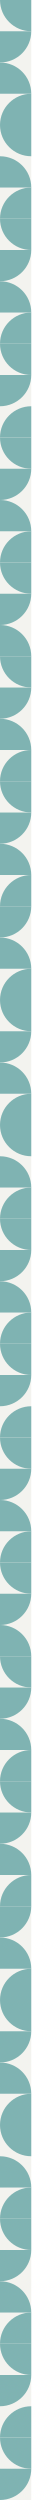
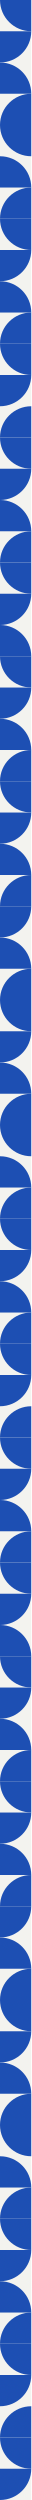
<svg xmlns="http://www.w3.org/2000/svg" viewBox="0 0 1 80" preserveAspectRatio="xMinYMin slice" aria-hidden="true">
  <rect width="1" height="80" fill="#f3f3ef" />
-   <path d="M0,0 L1,0 A1,1 0 0 1 0,1 Z" transform="translate(0.5,0.5) rotate(90) translate(-0.5,-0.5)" fill="#7fb3b2" />
-   <path d="M0,0 L1,0 A1,1 0 0 1 0,1 Z" transform="translate(0.5,1.5) rotate(0) translate(-0.5,-0.5)" fill="#7fb3b2" />
-   <path d="M0,0 L1,0 A1,1 0 0 1 0,1 Z" transform="translate(0.5,2.5) rotate(270) translate(-0.5,-0.5)" fill="#7fb3b2" />
-   <path d="M0,0 L1,0 A1,1 0 0 1 0,1 Z" transform="translate(0.5,3.5) rotate(180) translate(-0.5,-0.5)" fill="#7fb3b2" />
-   <path d="M0,0 L1,0 A1,1 0 0 1 0,1 Z" transform="translate(0.5,4.5) rotate(90) translate(-0.5,-0.5)" fill="#7fb3b2" />
-   <path d="M0,0 L1,0 A1,1 0 0 1 0,1 Z" transform="translate(0.5,5.5) rotate(270) translate(-0.5,-0.5)" fill="#7fb3b2" />
-   <path d="M0,0 L1,0 A1,1 0 0 1 0,1 Z" transform="translate(0.5,6.5) rotate(180) translate(-0.5,-0.5)" fill="#7fb3b2" />
-   <path d="M0,0 L1,0 A1,1 0 0 1 0,1 Z" transform="translate(0.5,7.5) rotate(90) translate(-0.5,-0.5)" fill="#7fb3b2" />
-   <path d="M0,0 L1,0 A1,1 0 0 1 0,1 Z" transform="translate(0.5,8.5) rotate(0) translate(-0.5,-0.5)" fill="#7fb3b2" />
-   <path d="M0,0 L1,0 A1,1 0 0 1 0,1 Z" transform="translate(0.5,9.5) rotate(270) translate(-0.5,-0.5)" fill="#7fb3b2" />
-   <path d="M0,0 L1,0 A1,1 0 0 1 0,1 Z" transform="translate(0.5,10.5) rotate(180) translate(-0.5,-0.5)" fill="#7fb3b2" />
-   <path d="M0,0 L1,0 A1,1 0 0 1 0,1 Z" transform="translate(0.5,11.5) rotate(90) translate(-0.5,-0.5)" fill="#7fb3b2" />
-   <path d="M0,0 L1,0 A1,1 0 0 1 0,1 Z" transform="translate(0.5,12.5) rotate(0) translate(-0.5,-0.5)" fill="#7fb3b2" />
-   <path d="M0,0 L1,0 A1,1 0 0 1 0,1 Z" transform="translate(0.5,13.5) rotate(180) translate(-0.5,-0.5)" fill="#7fb3b2" />
-   <path d="M0,0 L1,0 A1,1 0 0 1 0,1 Z" transform="translate(0.5,14.5) rotate(90) translate(-0.5,-0.5)" fill="#7fb3b2" />
-   <path d="M0,0 L1,0 A1,1 0 0 1 0,1 Z" transform="translate(0.5,15.5) rotate(0) translate(-0.5,-0.5)" fill="#7fb3b2" />
-   <path d="M0,0 L1,0 A1,1 0 0 1 0,1 Z" transform="translate(0.5,16.5) rotate(270) translate(-0.5,-0.5)" fill="#7fb3b2" />
-   <path d="M0,0 L1,0 A1,1 0 0 1 0,1 Z" transform="translate(0.5,17.5) rotate(180) translate(-0.5,-0.5)" fill="#7fb3b2" />
-   <path d="M0,0 L1,0 A1,1 0 0 1 0,1 Z" transform="translate(0.5,18.5) rotate(90) translate(-0.5,-0.5)" fill="#7fb3b2" />
-   <path d="M0,0 L1,0 A1,1 0 0 1 0,1 Z" transform="translate(0.5,19.5) rotate(0) translate(-0.5,-0.5)" fill="#7fb3b2" />
-   <path d="M0,0 L1,0 A1,1 0 0 1 0,1 Z" transform="translate(0.5,20.5) rotate(270) translate(-0.5,-0.5)" fill="#7fb3b2" />
-   <path d="M0,0 L1,0 A1,1 0 0 1 0,1 Z" transform="translate(0.5,21.5) rotate(90) translate(-0.5,-0.5)" fill="#7fb3b2" />
-   <path d="M0,0 L1,0 A1,1 0 0 1 0,1 Z" transform="translate(0.5,22.5) rotate(0) translate(-0.5,-0.5)" fill="#7fb3b2" />
-   <path d="M0,0 L1,0 A1,1 0 0 1 0,1 Z" transform="translate(0.5,23.5) rotate(270) translate(-0.5,-0.5)" fill="#7fb3b2" />
-   <path d="M0,0 L1,0 A1,1 0 0 1 0,1 Z" transform="translate(0.5,24.5) rotate(180) translate(-0.5,-0.5)" fill="#7fb3b2" />
-   <path d="M0,0 L1,0 A1,1 0 0 1 0,1 Z" transform="translate(0.5,25.5) rotate(90) translate(-0.5,-0.5)" fill="#7fb3b2" />
-   <path d="M0,0 L1,0 A1,1 0 0 1 0,1 Z" transform="translate(0.5,26.5) rotate(0) translate(-0.5,-0.5)" fill="#7fb3b2" />
-   <path d="M0,0 L1,0 A1,1 0 0 1 0,1 Z" transform="translate(0.5,27.5) rotate(270) translate(-0.5,-0.5)" fill="#7fb3b2" />
-   <path d="M0,0 L1,0 A1,1 0 0 1 0,1 Z" transform="translate(0.5,28.5) rotate(180) translate(-0.5,-0.5)" fill="#7fb3b2" />
-   <path d="M0,0 L1,0 A1,1 0 0 1 0,1 Z" transform="translate(0.5,29.5) rotate(0) translate(-0.5,-0.5)" fill="#7fb3b2" />
-   <path d="M0,0 L1,0 A1,1 0 0 1 0,1 Z" transform="translate(0.5,30.5) rotate(270) translate(-0.5,-0.5)" fill="#7fb3b2" />
-   <path d="M0,0 L1,0 A1,1 0 0 1 0,1 Z" transform="translate(0.5,31.5) rotate(180) translate(-0.5,-0.5)" fill="#7fb3b2" />
-   <path d="M0,0 L1,0 A1,1 0 0 1 0,1 Z" transform="translate(0.5,32.5) rotate(90) translate(-0.5,-0.5)" fill="#7fb3b2" />
-   <path d="M0,0 L1,0 A1,1 0 0 1 0,1 Z" transform="translate(0.5,33.5) rotate(0) translate(-0.5,-0.5)" fill="#7fb3b2" />
-   <path d="M0,0 L1,0 A1,1 0 0 1 0,1 Z" transform="translate(0.5,34.5) rotate(270) translate(-0.5,-0.5)" fill="#7fb3b2" />
-   <path d="M0,0 L1,0 A1,1 0 0 1 0,1 Z" transform="translate(0.5,35.5) rotate(180) translate(-0.5,-0.5)" fill="#7fb3b2" />
-   <path d="M0,0 L1,0 A1,1 0 0 1 0,1 Z" transform="translate(0.5,36.5) rotate(90) translate(-0.5,-0.5)" fill="#7fb3b2" />
-   <path d="M0,0 L1,0 A1,1 0 0 1 0,1 Z" transform="translate(0.5,37.5) rotate(270) translate(-0.5,-0.5)" fill="#7fb3b2" />
-   <path d="M0,0 L1,0 A1,1 0 0 1 0,1 Z" transform="translate(0.5,38.5) rotate(180) translate(-0.5,-0.5)" fill="#7fb3b2" />
-   <path d="M0,0 L1,0 A1,1 0 0 1 0,1 Z" transform="translate(0.5,39.5) rotate(90) translate(-0.5,-0.5)" fill="#7fb3b2" />
-   <path d="M0,0 L1,0 A1,1 0 0 1 0,1 Z" transform="translate(0.5,40.5) rotate(0) translate(-0.5,-0.5)" fill="#7fb3b2" />
-   <path d="M0,0 L1,0 A1,1 0 0 1 0,1 Z" transform="translate(0.5,41.5) rotate(270) translate(-0.5,-0.5)" fill="#7fb3b2" />
-   <path d="M0,0 L1,0 A1,1 0 0 1 0,1 Z" transform="translate(0.5,42.5) rotate(180) translate(-0.5,-0.5)" fill="#7fb3b2" />
-   <path d="M0,0 L1,0 A1,1 0 0 1 0,1 Z" transform="translate(0.5,43.5) rotate(90) translate(-0.5,-0.5)" fill="#7fb3b2" />
-   <path d="M0,0 L1,0 A1,1 0 0 1 0,1 Z" transform="translate(0.5,44.5) rotate(0) translate(-0.5,-0.5)" fill="#7fb3b2" />
-   <path d="M0,0 L1,0 A1,1 0 0 1 0,1 Z" transform="translate(0.5,45.5) rotate(180) translate(-0.5,-0.5)" fill="#7fb3b2" />
-   <path d="M0,0 L1,0 A1,1 0 0 1 0,1 Z" transform="translate(0.5,46.5) rotate(90) translate(-0.5,-0.5)" fill="#7fb3b2" />
-   <path d="M0,0 L1,0 A1,1 0 0 1 0,1 Z" transform="translate(0.5,47.5) rotate(0) translate(-0.5,-0.5)" fill="#7fb3b2" />
-   <path d="M0,0 L1,0 A1,1 0 0 1 0,1 Z" transform="translate(0.5,48.5) rotate(270) translate(-0.5,-0.5)" fill="#7fb3b2" />
-   <path d="M0,0 L1,0 A1,1 0 0 1 0,1 Z" transform="translate(0.5,49.5) rotate(180) translate(-0.5,-0.5)" fill="#7fb3b2" />
-   <path d="M0,0 L1,0 A1,1 0 0 1 0,1 Z" transform="translate(0.5,50.5) rotate(90) translate(-0.5,-0.5)" fill="#7fb3b2" />
-   <path d="M0,0 L1,0 A1,1 0 0 1 0,1 Z" transform="translate(0.5,51.5) rotate(0) translate(-0.5,-0.5)" fill="#7fb3b2" />
-   <path d="M0,0 L1,0 A1,1 0 0 1 0,1 Z" transform="translate(0.5,52.5) rotate(270) translate(-0.5,-0.5)" fill="#7fb3b2" />
-   <path d="M0,0 L1,0 A1,1 0 0 1 0,1 Z" transform="translate(0.5,53.5) rotate(90) translate(-0.5,-0.5)" fill="#7fb3b2" />
-   <path d="M0,0 L1,0 A1,1 0 0 1 0,1 Z" transform="translate(0.5,54.5) rotate(0) translate(-0.5,-0.5)" fill="#7fb3b2" />
-   <path d="M0,0 L1,0 A1,1 0 0 1 0,1 Z" transform="translate(0.5,55.5) rotate(270) translate(-0.5,-0.5)" fill="#7fb3b2" />
-   <path d="M0,0 L1,0 A1,1 0 0 1 0,1 Z" transform="translate(0.5,56.5) rotate(180) translate(-0.5,-0.5)" fill="#7fb3b2" />
-   <path d="M0,0 L1,0 A1,1 0 0 1 0,1 Z" transform="translate(0.5,57.5) rotate(90) translate(-0.5,-0.5)" fill="#7fb3b2" />
-   <path d="M0,0 L1,0 A1,1 0 0 1 0,1 Z" transform="translate(0.5,58.5) rotate(0) translate(-0.5,-0.5)" fill="#7fb3b2" />
-   <path d="M0,0 L1,0 A1,1 0 0 1 0,1 Z" transform="translate(0.5,59.5) rotate(270) translate(-0.5,-0.5)" fill="#7fb3b2" />
-   <path d="M0,0 L1,0 A1,1 0 0 1 0,1 Z" transform="translate(0.5,60.5) rotate(180) translate(-0.5,-0.5)" fill="#7fb3b2" />
-   <path d="M0,0 L1,0 A1,1 0 0 1 0,1 Z" transform="translate(0.5,61.5) rotate(0) translate(-0.5,-0.5)" fill="#7fb3b2" />
-   <path d="M0,0 L1,0 A1,1 0 0 1 0,1 Z" transform="translate(0.5,62.5) rotate(270) translate(-0.5,-0.5)" fill="#7fb3b2" />
-   <path d="M0,0 L1,0 A1,1 0 0 1 0,1 Z" transform="translate(0.5,63.5) rotate(180) translate(-0.5,-0.5)" fill="#7fb3b2" />
-   <path d="M0,0 L1,0 A1,1 0 0 1 0,1 Z" transform="translate(0.5,64.5) rotate(90) translate(-0.5,-0.5)" fill="#7fb3b2" />
-   <path d="M0,0 L1,0 A1,1 0 0 1 0,1 Z" transform="translate(0.5,65.5) rotate(0) translate(-0.5,-0.5)" fill="#7fb3b2" />
-   <path d="M0,0 L1,0 A1,1 0 0 1 0,1 Z" transform="translate(0.5,66.5) rotate(270) translate(-0.5,-0.5)" fill="#7fb3b2" />
-   <path d="M0,0 L1,0 A1,1 0 0 1 0,1 Z" transform="translate(0.5,67.5) rotate(180) translate(-0.5,-0.5)" fill="#7fb3b2" />
-   <path d="M0,0 L1,0 A1,1 0 0 1 0,1 Z" transform="translate(0.5,68.5) rotate(90) translate(-0.5,-0.5)" fill="#7fb3b2" />
-   <path d="M0,0 L1,0 A1,1 0 0 1 0,1 Z" transform="translate(0.5,69.5) rotate(270) translate(-0.5,-0.5)" fill="#7fb3b2" />
-   <path d="M0,0 L1,0 A1,1 0 0 1 0,1 Z" transform="translate(0.5,70.5) rotate(180) translate(-0.5,-0.5)" fill="#7fb3b2" />
-   <path d="M0,0 L1,0 A1,1 0 0 1 0,1 Z" transform="translate(0.5,71.5) rotate(90) translate(-0.5,-0.5)" fill="#7fb3b2" />
-   <path d="M0,0 L1,0 A1,1 0 0 1 0,1 Z" transform="translate(0.5,72.5) rotate(0) translate(-0.5,-0.5)" fill="#7fb3b2" />
-   <path d="M0,0 L1,0 A1,1 0 0 1 0,1 Z" transform="translate(0.5,73.5) rotate(270) translate(-0.5,-0.5)" fill="#7fb3b2" />
-   <path d="M0,0 L1,0 A1,1 0 0 1 0,1 Z" transform="translate(0.5,74.5) rotate(180) translate(-0.5,-0.5)" fill="#7fb3b2" />
-   <path d="M0,0 L1,0 A1,1 0 0 1 0,1 Z" transform="translate(0.5,75.5) rotate(90) translate(-0.5,-0.5)" fill="#7fb3b2" />
-   <path d="M0,0 L1,0 A1,1 0 0 1 0,1 Z" transform="translate(0.5,76.5) rotate(0) translate(-0.5,-0.5)" fill="#7fb3b2" />
-   <path d="M0,0 L1,0 A1,1 0 0 1 0,1 Z" transform="translate(0.5,77.5) rotate(180) translate(-0.5,-0.5)" fill="#7fb3b2" />
-   <path d="M0,0 L1,0 A1,1 0 0 1 0,1 Z" transform="translate(0.5,78.5) rotate(90) translate(-0.5,-0.5)" fill="#7fb3b2" />
-   <path d="M0,0 L1,0 A1,1 0 0 1 0,1 Z" transform="translate(0.5,79.5) rotate(0) translate(-0.5,-0.5)" fill="#7fb3b2" />
+   <path d="M0,0 L1,0 A1,1 0 0 1 0,1 Z" transform="translate(0.5,0.5) rotate(90) translate(-0.5,-0.5)" fill="#1d4fb3" />
+   <path d="M0,0 L1,0 A1,1 0 0 1 0,1 Z" transform="translate(0.5,1.5) rotate(0) translate(-0.5,-0.5)" fill="#1d4fb3" />
+   <path d="M0,0 L1,0 A1,1 0 0 1 0,1 Z" transform="translate(0.5,2.5) rotate(270) translate(-0.5,-0.5)" fill="#1d4fb3" />
+   <path d="M0,0 L1,0 A1,1 0 0 1 0,1 Z" transform="translate(0.5,3.5) rotate(180) translate(-0.5,-0.5)" fill="#1d4fb3" />
+   <path d="M0,0 L1,0 A1,1 0 0 1 0,1 Z" transform="translate(0.5,4.5) rotate(90) translate(-0.5,-0.5)" fill="#1d4fb3" />
+   <path d="M0,0 L1,0 A1,1 0 0 1 0,1 Z" transform="translate(0.5,5.5) rotate(270) translate(-0.5,-0.5)" fill="#1d4fb3" />
+   <path d="M0,0 L1,0 A1,1 0 0 1 0,1 Z" transform="translate(0.5,6.5) rotate(180) translate(-0.5,-0.5)" fill="#1d4fb3" />
+   <path d="M0,0 L1,0 A1,1 0 0 1 0,1 Z" transform="translate(0.5,7.5) rotate(90) translate(-0.5,-0.5)" fill="#1d4fb3" />
+   <path d="M0,0 L1,0 A1,1 0 0 1 0,1 Z" transform="translate(0.5,8.5) rotate(0) translate(-0.5,-0.5)" fill="#1d4fb3" />
+   <path d="M0,0 L1,0 A1,1 0 0 1 0,1 Z" transform="translate(0.5,9.5) rotate(270) translate(-0.5,-0.5)" fill="#1d4fb3" />
+   <path d="M0,0 L1,0 A1,1 0 0 1 0,1 Z" transform="translate(0.5,10.5) rotate(180) translate(-0.5,-0.5)" fill="#1d4fb3" />
+   <path d="M0,0 L1,0 A1,1 0 0 1 0,1 Z" transform="translate(0.5,11.5) rotate(90) translate(-0.5,-0.5)" fill="#1d4fb3" />
+   <path d="M0,0 L1,0 A1,1 0 0 1 0,1 Z" transform="translate(0.5,12.5) rotate(0) translate(-0.5,-0.5)" fill="#1d4fb3" />
+   <path d="M0,0 L1,0 A1,1 0 0 1 0,1 Z" transform="translate(0.5,13.5) rotate(180) translate(-0.5,-0.5)" fill="#1d4fb3" />
+   <path d="M0,0 L1,0 A1,1 0 0 1 0,1 Z" transform="translate(0.5,14.5) rotate(90) translate(-0.5,-0.5)" fill="#1d4fb3" />
+   <path d="M0,0 L1,0 A1,1 0 0 1 0,1 Z" transform="translate(0.5,15.5) rotate(0) translate(-0.5,-0.5)" fill="#1d4fb3" />
+   <path d="M0,0 L1,0 A1,1 0 0 1 0,1 Z" transform="translate(0.5,16.5) rotate(270) translate(-0.5,-0.5)" fill="#1d4fb3" />
+   <path d="M0,0 L1,0 A1,1 0 0 1 0,1 Z" transform="translate(0.5,17.5) rotate(180) translate(-0.5,-0.5)" fill="#1d4fb3" />
+   <path d="M0,0 L1,0 A1,1 0 0 1 0,1 Z" transform="translate(0.5,18.5) rotate(90) translate(-0.5,-0.5)" fill="#1d4fb3" />
+   <path d="M0,0 L1,0 A1,1 0 0 1 0,1 Z" transform="translate(0.5,19.5) rotate(0) translate(-0.5,-0.5)" fill="#1d4fb3" />
+   <path d="M0,0 L1,0 A1,1 0 0 1 0,1 Z" transform="translate(0.5,20.5) rotate(270) translate(-0.5,-0.5)" fill="#1d4fb3" />
+   <path d="M0,0 L1,0 A1,1 0 0 1 0,1 Z" transform="translate(0.5,21.5) rotate(90) translate(-0.5,-0.5)" fill="#1d4fb3" />
+   <path d="M0,0 L1,0 A1,1 0 0 1 0,1 Z" transform="translate(0.5,22.5) rotate(0) translate(-0.5,-0.5)" fill="#1d4fb3" />
+   <path d="M0,0 L1,0 A1,1 0 0 1 0,1 Z" transform="translate(0.5,23.5) rotate(270) translate(-0.5,-0.5)" fill="#1d4fb3" />
+   <path d="M0,0 L1,0 A1,1 0 0 1 0,1 Z" transform="translate(0.5,24.5) rotate(180) translate(-0.5,-0.5)" fill="#1d4fb3" />
+   <path d="M0,0 L1,0 A1,1 0 0 1 0,1 Z" transform="translate(0.5,25.5) rotate(90) translate(-0.5,-0.5)" fill="#1d4fb3" />
+   <path d="M0,0 L1,0 A1,1 0 0 1 0,1 Z" transform="translate(0.5,26.5) rotate(0) translate(-0.5,-0.5)" fill="#1d4fb3" />
+   <path d="M0,0 L1,0 A1,1 0 0 1 0,1 Z" transform="translate(0.5,27.5) rotate(270) translate(-0.5,-0.5)" fill="#1d4fb3" />
+   <path d="M0,0 L1,0 A1,1 0 0 1 0,1 Z" transform="translate(0.5,28.5) rotate(180) translate(-0.5,-0.5)" fill="#1d4fb3" />
+   <path d="M0,0 L1,0 A1,1 0 0 1 0,1 Z" transform="translate(0.5,29.5) rotate(0) translate(-0.5,-0.5)" fill="#1d4fb3" />
+   <path d="M0,0 L1,0 A1,1 0 0 1 0,1 Z" transform="translate(0.5,30.5) rotate(270) translate(-0.5,-0.5)" fill="#1d4fb3" />
+   <path d="M0,0 L1,0 A1,1 0 0 1 0,1 Z" transform="translate(0.5,31.5) rotate(180) translate(-0.5,-0.5)" fill="#1d4fb3" />
+   <path d="M0,0 L1,0 A1,1 0 0 1 0,1 Z" transform="translate(0.5,32.5) rotate(90) translate(-0.5,-0.5)" fill="#1d4fb3" />
+   <path d="M0,0 L1,0 A1,1 0 0 1 0,1 Z" transform="translate(0.5,33.5) rotate(0) translate(-0.5,-0.5)" fill="#1d4fb3" />
+   <path d="M0,0 L1,0 A1,1 0 0 1 0,1 Z" transform="translate(0.5,34.5) rotate(270) translate(-0.5,-0.5)" fill="#1d4fb3" />
+   <path d="M0,0 L1,0 A1,1 0 0 1 0,1 Z" transform="translate(0.5,35.5) rotate(180) translate(-0.5,-0.5)" fill="#1d4fb3" />
+   <path d="M0,0 L1,0 A1,1 0 0 1 0,1 Z" transform="translate(0.5,36.5) rotate(90) translate(-0.5,-0.5)" fill="#1d4fb3" />
+   <path d="M0,0 L1,0 A1,1 0 0 1 0,1 Z" transform="translate(0.5,37.5) rotate(270) translate(-0.5,-0.5)" fill="#1d4fb3" />
+   <path d="M0,0 L1,0 A1,1 0 0 1 0,1 Z" transform="translate(0.5,38.5) rotate(180) translate(-0.5,-0.5)" fill="#1d4fb3" />
+   <path d="M0,0 L1,0 A1,1 0 0 1 0,1 Z" transform="translate(0.5,39.5) rotate(90) translate(-0.5,-0.5)" fill="#1d4fb3" />
+   <path d="M0,0 L1,0 A1,1 0 0 1 0,1 Z" transform="translate(0.5,40.5) rotate(0) translate(-0.5,-0.5)" fill="#1d4fb3" />
+   <path d="M0,0 L1,0 A1,1 0 0 1 0,1 Z" transform="translate(0.5,41.5) rotate(270) translate(-0.5,-0.5)" fill="#1d4fb3" />
+   <path d="M0,0 L1,0 A1,1 0 0 1 0,1 Z" transform="translate(0.5,42.5) rotate(180) translate(-0.5,-0.5)" fill="#1d4fb3" />
+   <path d="M0,0 L1,0 A1,1 0 0 1 0,1 Z" transform="translate(0.5,43.5) rotate(90) translate(-0.5,-0.5)" fill="#1d4fb3" />
+   <path d="M0,0 L1,0 A1,1 0 0 1 0,1 Z" transform="translate(0.5,44.5) rotate(0) translate(-0.5,-0.5)" fill="#1d4fb3" />
+   <path d="M0,0 L1,0 A1,1 0 0 1 0,1 Z" transform="translate(0.5,45.5) rotate(180) translate(-0.5,-0.5)" fill="#1d4fb3" />
+   <path d="M0,0 L1,0 A1,1 0 0 1 0,1 Z" transform="translate(0.5,46.5) rotate(90) translate(-0.5,-0.5)" fill="#1d4fb3" />
+   <path d="M0,0 L1,0 A1,1 0 0 1 0,1 Z" transform="translate(0.5,47.5) rotate(0) translate(-0.5,-0.5)" fill="#1d4fb3" />
+   <path d="M0,0 L1,0 A1,1 0 0 1 0,1 Z" transform="translate(0.5,48.5) rotate(270) translate(-0.5,-0.5)" fill="#1d4fb3" />
+   <path d="M0,0 L1,0 A1,1 0 0 1 0,1 Z" transform="translate(0.5,49.5) rotate(180) translate(-0.5,-0.5)" fill="#1d4fb3" />
+   <path d="M0,0 L1,0 A1,1 0 0 1 0,1 Z" transform="translate(0.5,50.5) rotate(90) translate(-0.5,-0.5)" fill="#1d4fb3" />
+   <path d="M0,0 L1,0 A1,1 0 0 1 0,1 Z" transform="translate(0.5,51.5) rotate(0) translate(-0.5,-0.5)" fill="#1d4fb3" />
+   <path d="M0,0 L1,0 A1,1 0 0 1 0,1 Z" transform="translate(0.5,52.5) rotate(270) translate(-0.5,-0.5)" fill="#1d4fb3" />
+   <path d="M0,0 L1,0 A1,1 0 0 1 0,1 Z" transform="translate(0.5,53.5) rotate(90) translate(-0.5,-0.5)" fill="#1d4fb3" />
+   <path d="M0,0 L1,0 A1,1 0 0 1 0,1 Z" transform="translate(0.5,54.5) rotate(0) translate(-0.5,-0.5)" fill="#1d4fb3" />
+   <path d="M0,0 L1,0 A1,1 0 0 1 0,1 Z" transform="translate(0.5,55.5) rotate(270) translate(-0.5,-0.5)" fill="#1d4fb3" />
+   <path d="M0,0 L1,0 A1,1 0 0 1 0,1 Z" transform="translate(0.5,56.5) rotate(180) translate(-0.5,-0.5)" fill="#1d4fb3" />
+   <path d="M0,0 L1,0 A1,1 0 0 1 0,1 Z" transform="translate(0.5,57.5) rotate(90) translate(-0.5,-0.5)" fill="#1d4fb3" />
+   <path d="M0,0 L1,0 A1,1 0 0 1 0,1 Z" transform="translate(0.5,58.5) rotate(0) translate(-0.5,-0.5)" fill="#1d4fb3" />
+   <path d="M0,0 L1,0 A1,1 0 0 1 0,1 Z" transform="translate(0.5,59.5) rotate(270) translate(-0.5,-0.5)" fill="#1d4fb3" />
+   <path d="M0,0 L1,0 A1,1 0 0 1 0,1 Z" transform="translate(0.5,60.5) rotate(180) translate(-0.5,-0.5)" fill="#1d4fb3" />
+   <path d="M0,0 L1,0 A1,1 0 0 1 0,1 Z" transform="translate(0.5,61.5) rotate(0) translate(-0.5,-0.5)" fill="#1d4fb3" />
+   <path d="M0,0 L1,0 A1,1 0 0 1 0,1 Z" transform="translate(0.5,62.5) rotate(270) translate(-0.5,-0.5)" fill="#1d4fb3" />
+   <path d="M0,0 L1,0 A1,1 0 0 1 0,1 Z" transform="translate(0.5,63.5) rotate(180) translate(-0.5,-0.5)" fill="#1d4fb3" />
+   <path d="M0,0 L1,0 A1,1 0 0 1 0,1 Z" transform="translate(0.5,64.5) rotate(90) translate(-0.5,-0.5)" fill="#1d4fb3" />
+   <path d="M0,0 L1,0 A1,1 0 0 1 0,1 Z" transform="translate(0.5,65.5) rotate(0) translate(-0.5,-0.5)" fill="#1d4fb3" />
+   <path d="M0,0 L1,0 A1,1 0 0 1 0,1 Z" transform="translate(0.5,66.5) rotate(270) translate(-0.5,-0.5)" fill="#1d4fb3" />
+   <path d="M0,0 L1,0 A1,1 0 0 1 0,1 Z" transform="translate(0.5,67.5) rotate(180) translate(-0.5,-0.5)" fill="#1d4fb3" />
+   <path d="M0,0 L1,0 A1,1 0 0 1 0,1 Z" transform="translate(0.5,68.5) rotate(90) translate(-0.5,-0.5)" fill="#1d4fb3" />
+   <path d="M0,0 L1,0 A1,1 0 0 1 0,1 Z" transform="translate(0.5,69.5) rotate(270) translate(-0.5,-0.5)" fill="#1d4fb3" />
+   <path d="M0,0 L1,0 A1,1 0 0 1 0,1 Z" transform="translate(0.5,70.5) rotate(180) translate(-0.5,-0.5)" fill="#1d4fb3" />
+   <path d="M0,0 L1,0 A1,1 0 0 1 0,1 Z" transform="translate(0.5,71.5) rotate(90) translate(-0.5,-0.5)" fill="#1d4fb3" />
+   <path d="M0,0 L1,0 A1,1 0 0 1 0,1 Z" transform="translate(0.5,72.5) rotate(0) translate(-0.5,-0.5)" fill="#1d4fb3" />
+   <path d="M0,0 L1,0 A1,1 0 0 1 0,1 Z" transform="translate(0.5,73.5) rotate(270) translate(-0.5,-0.5)" fill="#1d4fb3" />
+   <path d="M0,0 L1,0 A1,1 0 0 1 0,1 Z" transform="translate(0.5,74.5) rotate(180) translate(-0.5,-0.5)" fill="#1d4fb3" />
+   <path d="M0,0 L1,0 A1,1 0 0 1 0,1 Z" transform="translate(0.5,75.5) rotate(90) translate(-0.5,-0.5)" fill="#1d4fb3" />
+   <path d="M0,0 L1,0 A1,1 0 0 1 0,1 Z" transform="translate(0.5,76.5) rotate(0) translate(-0.5,-0.5)" fill="#1d4fb3" />
+   <path d="M0,0 L1,0 A1,1 0 0 1 0,1 Z" transform="translate(0.5,77.5) rotate(180) translate(-0.5,-0.5)" fill="#1d4fb3" />
+   <path d="M0,0 L1,0 A1,1 0 0 1 0,1 Z" transform="translate(0.5,78.5) rotate(90) translate(-0.5,-0.5)" fill="#1d4fb3" />
+   <path d="M0,0 L1,0 A1,1 0 0 1 0,1 Z" transform="translate(0.5,79.5) rotate(0) translate(-0.5,-0.5)" fill="#1d4fb3" />
</svg>
